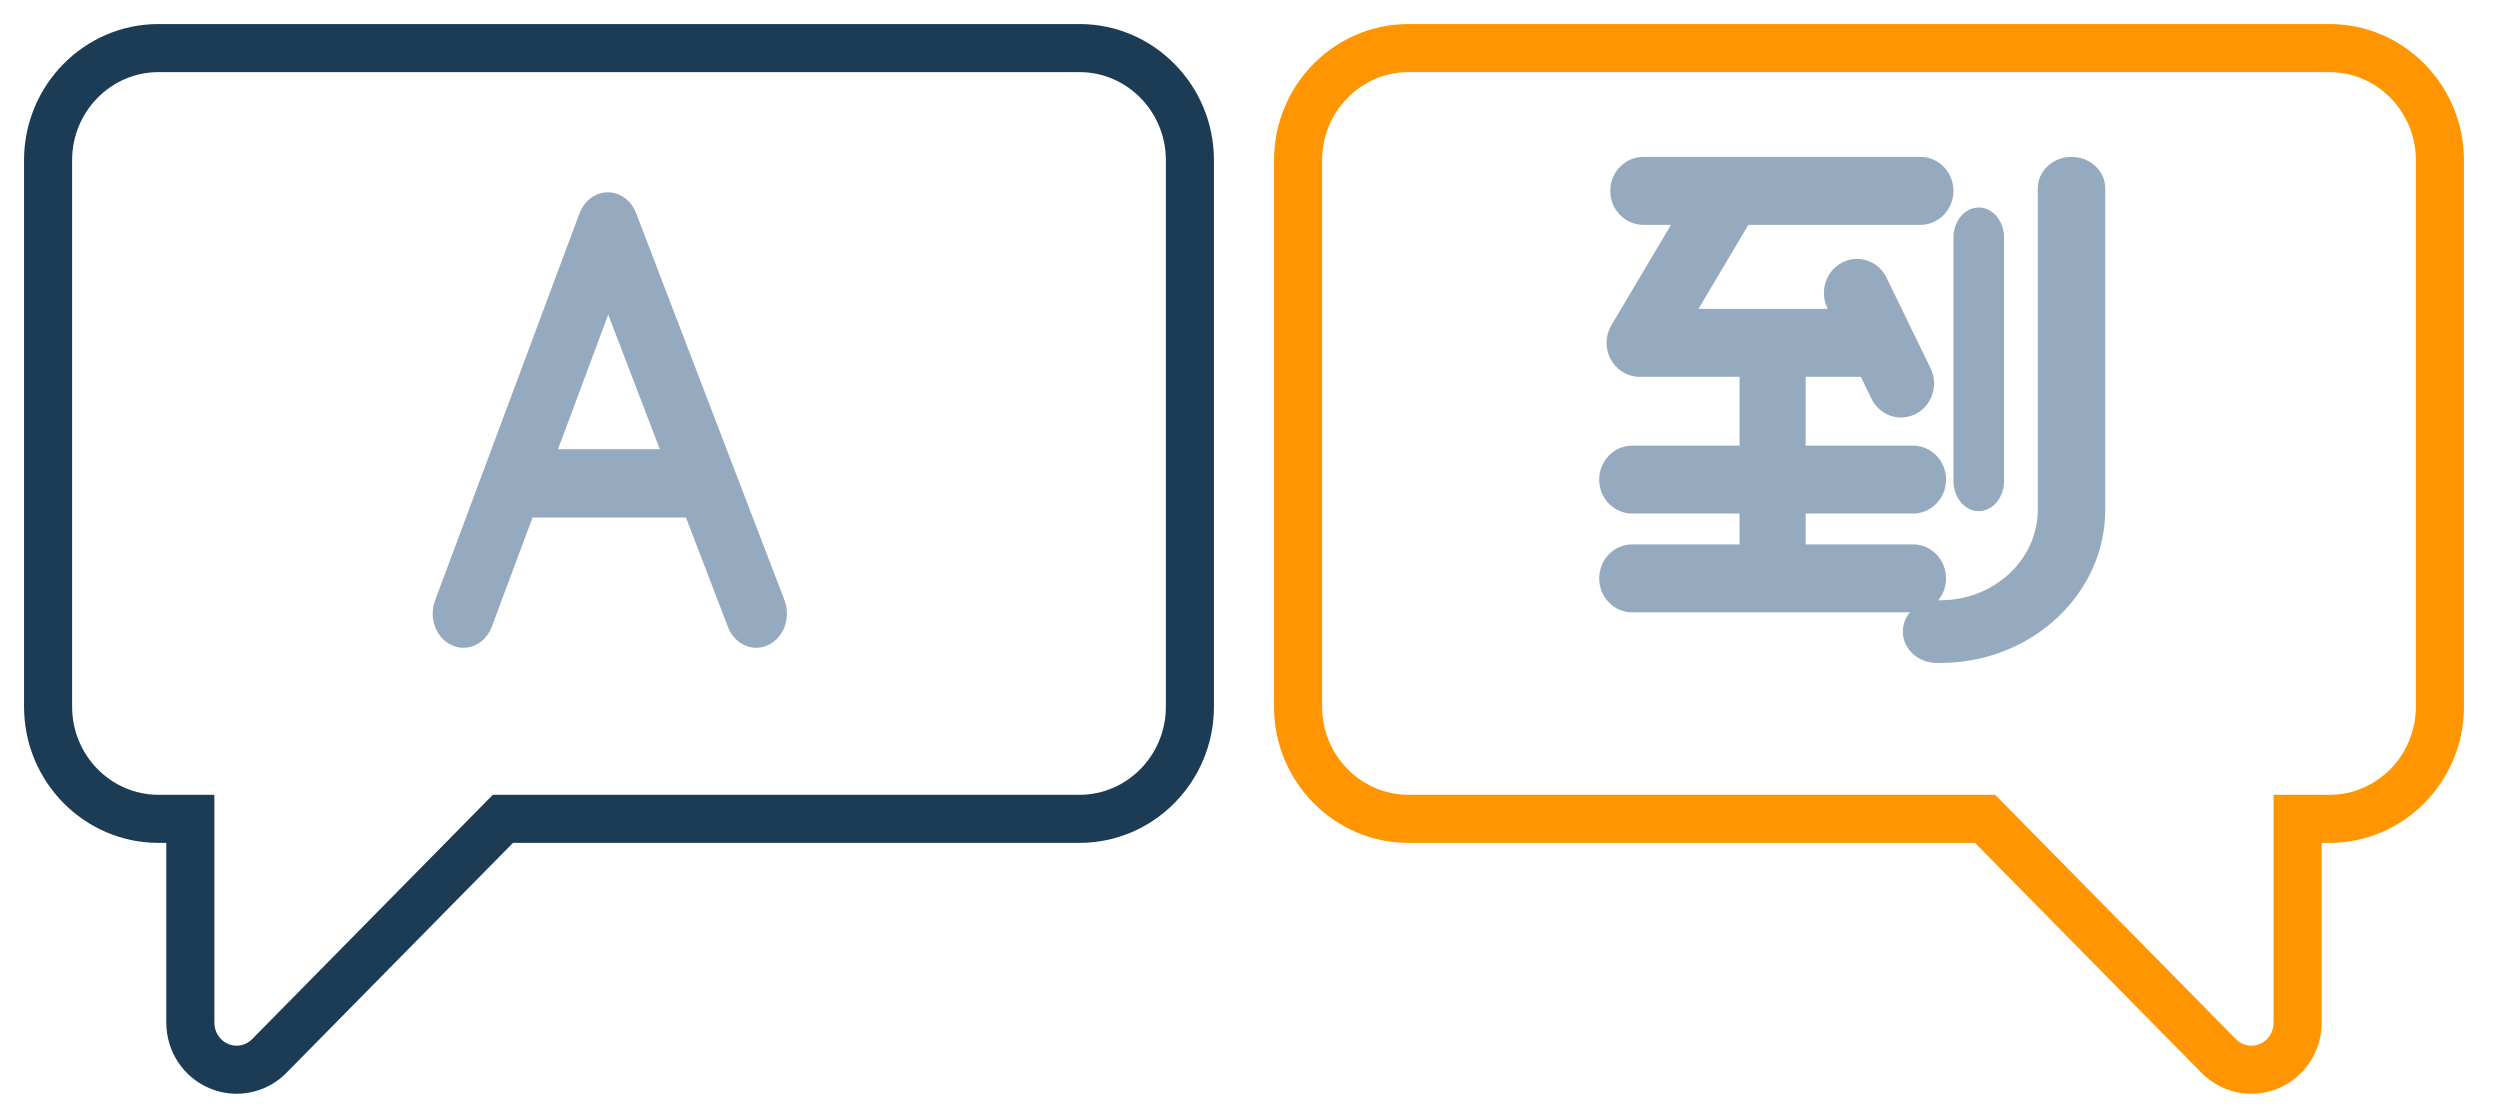
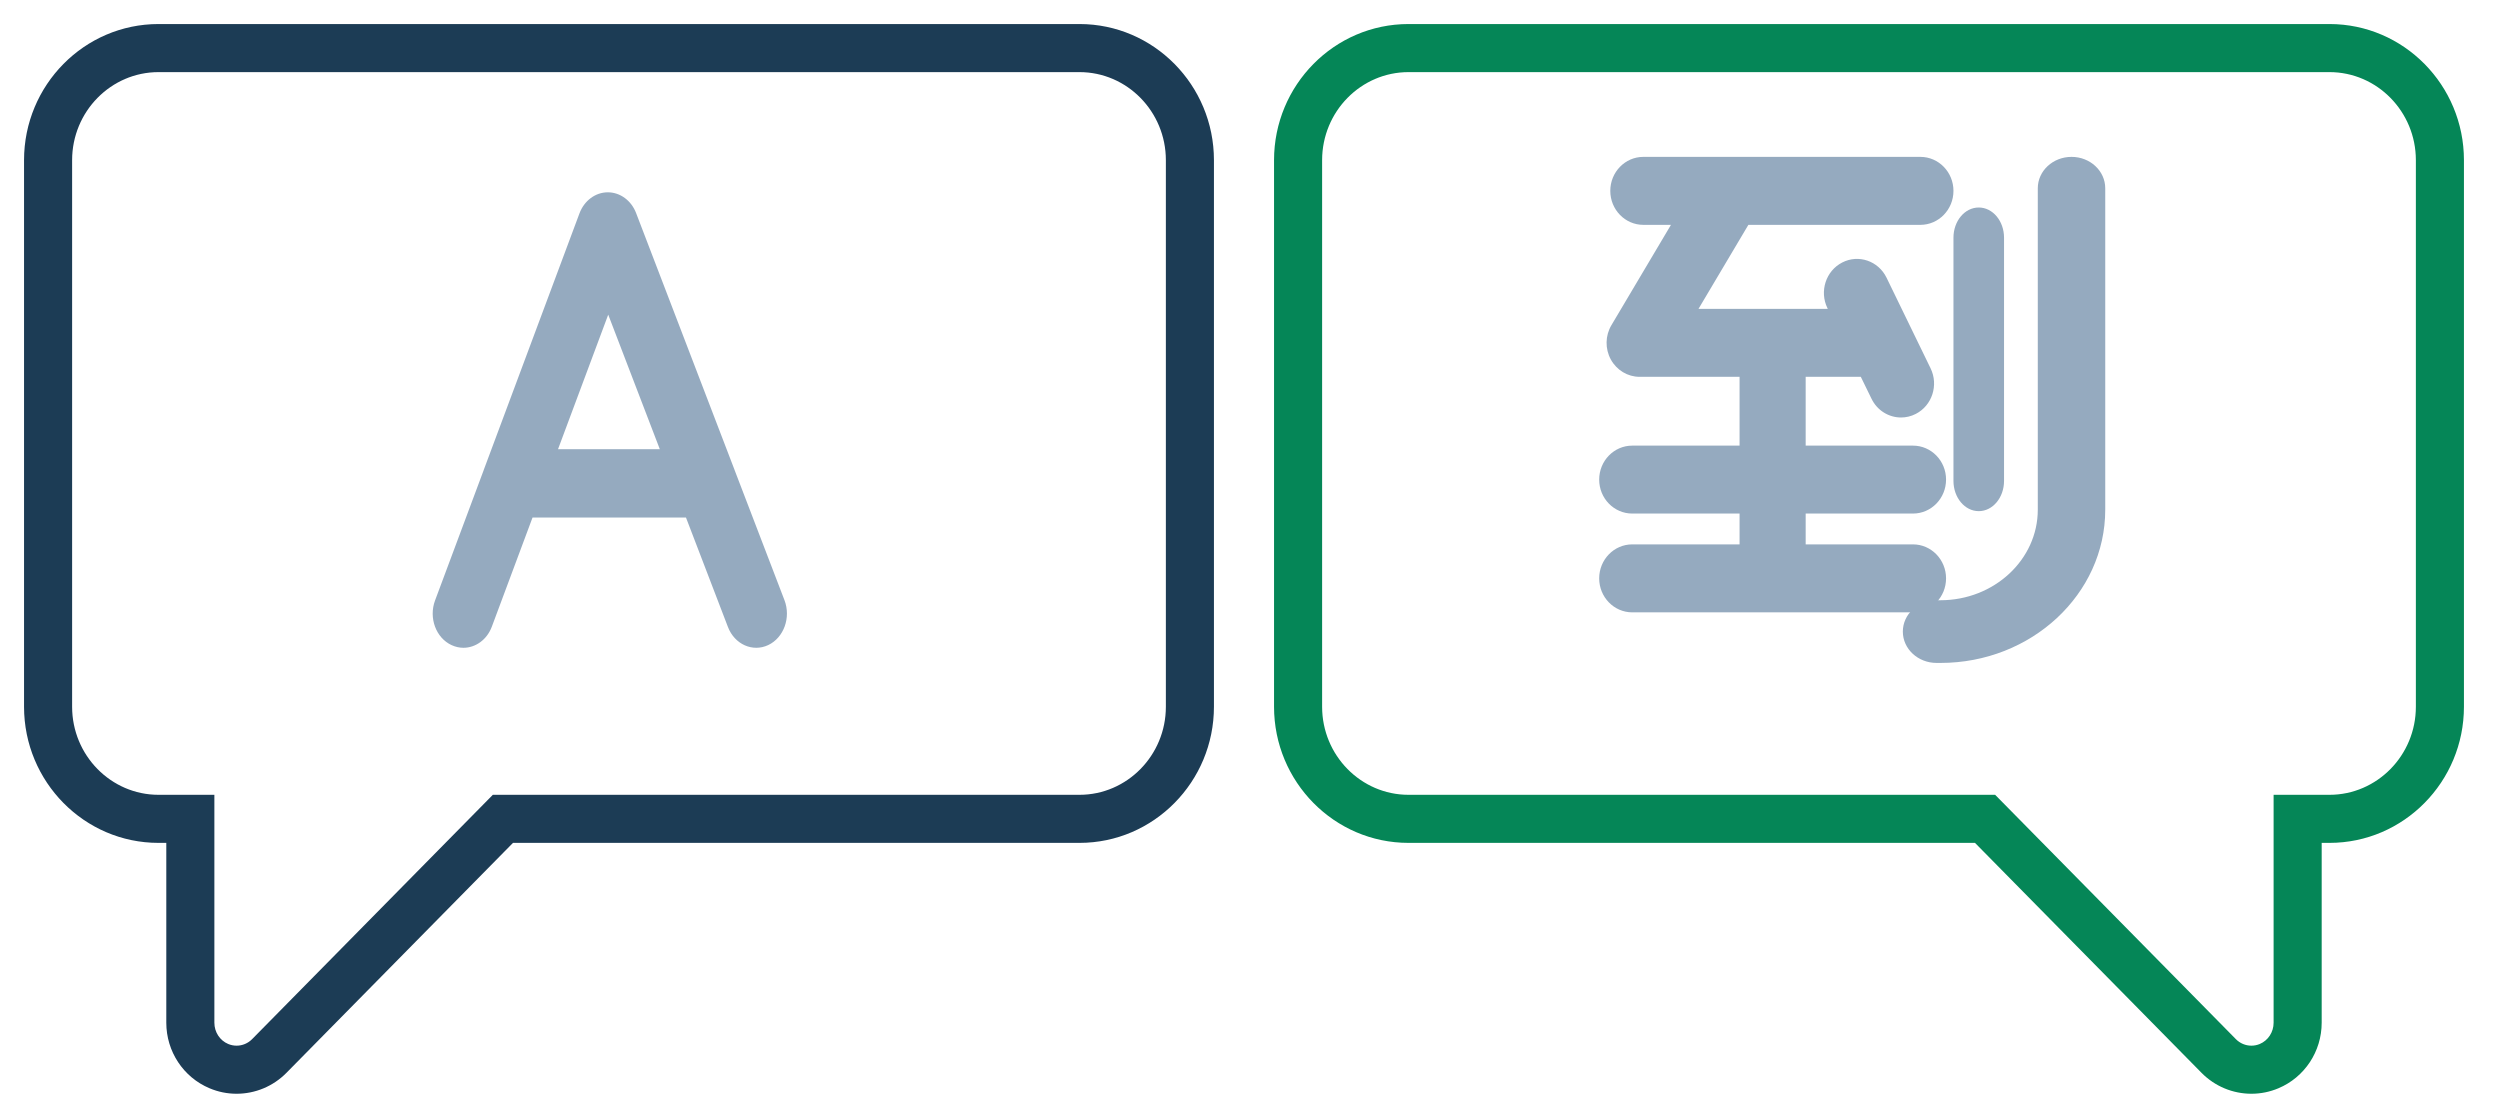
<svg xmlns="http://www.w3.org/2000/svg" width="52px" height="23px" viewBox="0 0 52 23" version="1.1">
-   <defs />
-   <g id="Support-bitcoin" stroke="none" stroke-width="1" fill="none" fill-rule="evenodd">
-     <g id="22.01.18-Bitcoin.org_Support-Bitcoin_Desktop-1200px--" transform="translate(-374, -1110)">
-       <g id="//contenct" transform="translate(215, 637)">
-         <g id="box4" transform="translate(0, 425)">
-           <g id="translate-icon" transform="translate(155, 30)">
-             <g>
-               <rect id="Rectangle-2" x="0" y="0" width="60" height="60" />
-               <g id="translation" transform="translate(4, 18)" fill-rule="nonzero">
-                 <path d="M15.08,17.532 L3.297,17.532 C1.753,17.532 0.5,16.261 0.5,14.7 L0.5,3.332 C0.5,1.771 1.753,0.5 3.297,0.5 L22.453,0.5 C23.997,0.5 25.25,1.771 25.25,3.332 L25.25,14.7 C25.25,16.261 23.997,17.532 22.453,17.532 L22.291,17.532 L22.291,21.273 C22.291,21.869 21.937,22.407 21.391,22.636 C21.212,22.712 21.021,22.75 20.829,22.75 C20.442,22.75 20.068,22.595 19.792,22.315 L15.08,17.532 Z M22.453,1.5 L3.297,1.5 C2.308,1.5 1.5,2.32 1.5,3.332 L1.5,14.7 C1.5,15.712 2.308,16.532 3.297,16.532 L15.499,16.532 L20.505,21.613 C20.592,21.702 20.709,21.75 20.829,21.75 C20.889,21.75 20.948,21.738 21.003,21.715 C21.177,21.642 21.291,21.468 21.291,21.273 L21.291,16.532 L22.453,16.532 C23.442,16.532 24.25,15.712 24.25,14.7 L24.25,3.332 C24.25,2.32 23.442,1.5 22.453,1.5 Z" id="Path" fill="#1C3C55" transform="translate(12.875, 11.625) scale(-1, 1) translate(-12.875, -11.625) " />
-                 <path d="M9.394,13.419 C9.475,13.456 9.557,13.474 9.639,13.474 C9.89,13.474 10.128,13.308 10.23,13.035 L11.077,10.764 L14.268,10.764 L15.141,13.041 C15.279,13.402 15.655,13.571 15.98,13.417 C16.304,13.263 16.455,12.845 16.317,12.484 L15.281,9.781 C15.28,9.778 15.279,9.775 15.278,9.772 L13.231,4.432 C13.131,4.17 12.899,4 12.643,4 C12.642,4 12.641,4 12.64,4 C12.383,4.001 12.152,4.174 12.053,4.438 L10.062,9.774 C10.061,9.776 10.061,9.779 10.06,9.781 L9.049,12.49 C8.914,12.853 9.068,13.269 9.394,13.419 Z M12.651,6.545 L13.724,9.343 L11.607,9.343 L12.651,6.545 Z" id="Shape" fill="#95AABF" />
-                 <path d="M29.297,17.532 C27.753,17.532 26.5,16.261 26.5,14.7 L26.5,3.332 C26.5,1.771 27.753,0.5 29.297,0.5 L48.453,0.5 C49.997,0.5 51.25,1.771 51.25,3.332 L51.25,14.7 C51.25,16.261 49.997,17.532 48.453,17.532 L48.291,17.532 L48.291,21.273 C48.291,21.869 47.937,22.407 47.391,22.636 C47.212,22.712 47.021,22.75 46.829,22.75 C46.442,22.75 46.068,22.595 45.792,22.315 L41.08,17.532 L29.297,17.532 Z M48.453,1.5 L29.297,1.5 C28.308,1.5 27.5,2.32 27.5,3.332 L27.5,14.7 C27.5,15.712 28.308,16.532 29.297,16.532 L41.499,16.532 L46.505,21.613 C46.592,21.702 46.709,21.75 46.829,21.75 C46.889,21.75 46.948,21.738 47.003,21.715 C47.177,21.642 47.291,21.468 47.291,21.273 L47.291,16.532 L48.453,16.532 C49.442,16.532 50.25,15.712 50.25,14.7 L50.25,3.332 C50.25,2.32 49.442,1.5 48.453,1.5 Z" id="Path" fill="#FF9500" />
-                 <g id="Group-4" transform="translate(33, 3)" fill="#95AABF">
-                   <path d="M0.951,8.323 C0.571,8.323 0.263,8.64 0.263,9.03 C0.263,9.42 0.571,9.737 0.951,9.737 L6.79,9.737 C7.17,9.737 7.478,9.42 7.478,9.03 C7.478,8.64 7.17,8.323 6.79,8.323 L4.558,8.323 L4.558,7.682 L6.79,7.682 C7.17,7.682 7.478,7.366 7.478,6.975 C7.478,6.585 7.17,6.269 6.79,6.269 L4.558,6.269 L4.558,4.838 L5.705,4.838 L5.927,5.293 C6.047,5.541 6.29,5.684 6.542,5.684 C6.645,5.684 6.75,5.66 6.849,5.609 C7.188,5.435 7.326,5.01 7.156,4.661 L6.24,2.776 C6.07,2.427 5.657,2.285 5.318,2.46 C4.978,2.634 4.84,3.059 5.01,3.408 L5.018,3.424 L2.329,3.424 L3.366,1.677 L6.944,1.677 C7.324,1.677 7.632,1.36 7.632,0.97 C7.632,0.58 7.324,0.263 6.944,0.263 L1.181,0.263 C0.802,0.263 0.494,0.58 0.494,0.97 C0.494,1.36 0.802,1.677 1.181,1.677 L1.756,1.677 L0.518,3.763 C0.388,3.981 0.383,4.254 0.505,4.477 C0.627,4.7 0.856,4.838 1.104,4.838 L3.183,4.838 L3.183,6.269 L0.951,6.269 C0.571,6.269 0.263,6.585 0.263,6.976 C0.263,7.366 0.571,7.682 0.951,7.682 L3.183,7.682 L3.183,8.323 L0.951,8.323 L0.951,8.323 Z" id="Shape" />
-                   <path d="M8.158,7.632 C8.449,7.632 8.684,7.35 8.684,7.003 L8.684,1.944 C8.684,1.597 8.449,1.316 8.158,1.316 C7.867,1.316 7.632,1.597 7.632,1.944 L7.632,7.003 C7.632,7.35 7.867,7.632 8.158,7.632 Z" id="Shape" />
-                   <path d="M7.281,10.789 L7.361,10.789 C9.252,10.789 10.789,9.36 10.789,7.602 L10.789,0.916 C10.789,0.555 10.475,0.263 10.088,0.263 C9.7,0.263 9.386,0.555 9.386,0.916 L9.386,7.602 C9.386,8.64 8.478,9.485 7.361,9.485 L7.281,9.485 C6.893,9.485 6.579,9.777 6.579,10.137 C6.579,10.497 6.893,10.789 7.281,10.789 Z" id="Shape" />
-                 </g>
-               </g>
-             </g>
-           </g>
+   <g id="Page-1" stroke="none" stroke-width="1" fill="none" fill-rule="evenodd">
+     <g id="ico_translate" transform="translate(-4, -18)">
+       <rect id="Rectangle-2" x="0" y="0" width="60" height="60" />
+       <g id="translation" transform="translate(4, 18)">
+         <path d="M15.08,17.532 L3.297,17.532 C1.753,17.532 0.5,16.261 0.5,14.7 L0.5,3.332 C0.5,1.771 1.753,0.5 3.297,0.5 L22.453,0.5 C23.997,0.5 25.25,1.771 25.25,3.332 L25.25,14.7 C25.25,16.261 23.997,17.532 22.453,17.532 L22.291,17.532 L22.291,21.273 C22.291,21.869 21.937,22.407 21.391,22.636 C21.212,22.712 21.021,22.75 20.829,22.75 C20.442,22.75 20.068,22.595 19.792,22.315 L15.08,17.532 Z M22.453,1.5 L3.297,1.5 C2.308,1.5 1.5,2.32 1.5,3.332 L1.5,14.7 C1.5,15.712 2.308,16.532 3.297,16.532 L15.499,16.532 L20.505,21.613 C20.592,21.702 20.709,21.75 20.829,21.75 C20.889,21.75 20.948,21.738 21.003,21.715 C21.177,21.642 21.291,21.468 21.291,21.273 L21.291,16.532 L22.453,16.532 C23.442,16.532 24.25,15.712 24.25,14.7 L24.25,3.332 C24.25,2.32 23.442,1.5 22.453,1.5 Z" id="Path" fill="#1C3C55" fill-rule="nonzero" transform="translate(12.875, 11.625) scale(-1, 1) translate(-12.875, -11.625) " />
+         <path d="M9.394,13.419 C9.475,13.456 9.557,13.474 9.639,13.474 C9.89,13.474 10.128,13.308 10.23,13.035 L11.077,10.764 L14.268,10.764 L15.141,13.041 C15.279,13.402 15.655,13.571 15.98,13.417 C16.304,13.263 16.455,12.845 16.317,12.484 L15.281,9.781 C15.28,9.778 15.279,9.775 15.278,9.772 L13.231,4.432 C13.131,4.17 12.899,4 12.643,4 C12.642,4 12.641,4 12.64,4 C12.383,4.001 12.152,4.174 12.053,4.438 L10.062,9.774 C10.061,9.776 10.061,9.779 10.06,9.781 L9.049,12.49 C8.914,12.853 9.068,13.269 9.394,13.419 Z M12.651,6.545 L13.724,9.343 L11.607,9.343 L12.651,6.545 Z" id="Shape" fill="#95AABF" fill-rule="nonzero" />
+         <path d="M29.297,17.532 C27.753,17.532 26.5,16.261 26.5,14.7 L26.5,3.332 C26.5,1.771 27.753,0.5 29.297,0.5 L48.453,0.5 C49.997,0.5 51.25,1.771 51.25,3.332 L51.25,14.7 C51.25,16.261 49.997,17.532 48.453,17.532 L48.291,17.532 L48.291,21.273 C48.291,21.869 47.937,22.407 47.391,22.636 C47.212,22.712 47.021,22.75 46.829,22.75 C46.442,22.75 46.068,22.595 45.792,22.315 L41.08,17.532 L29.297,17.532 Z M48.453,1.5 L29.297,1.5 C28.308,1.5 27.5,2.32 27.5,3.332 L27.5,14.7 C27.5,15.712 28.308,16.532 29.297,16.532 L41.499,16.532 L46.505,21.613 C46.592,21.702 46.709,21.75 46.829,21.75 C46.889,21.75 46.948,21.738 47.003,21.715 C47.177,21.642 47.291,21.468 47.291,21.273 L47.291,16.532 L48.453,16.532 C49.442,16.532 50.25,15.712 50.25,14.7 L50.25,3.332 C50.25,2.32 49.442,1.5 48.453,1.5 Z" id="Path" fill="#058657" fill-rule="nonzero" />
+         <g id="Group-4" transform="translate(33, 3)" fill="#95AABF">
+           <path d="M0.951,8.323 C0.571,8.323 0.263,8.64 0.263,9.03 C0.263,9.42 0.571,9.737 0.951,9.737 L6.79,9.737 C7.17,9.737 7.478,9.42 7.478,9.03 C7.478,8.64 7.17,8.323 6.79,8.323 L4.558,8.323 L4.558,7.682 L6.79,7.682 C7.17,7.682 7.478,7.366 7.478,6.975 C7.478,6.585 7.17,6.269 6.79,6.269 L4.558,6.269 L4.558,4.838 L5.705,4.838 L5.927,5.293 C6.047,5.541 6.29,5.684 6.542,5.684 C6.645,5.684 6.75,5.66 6.849,5.609 C7.188,5.435 7.326,5.01 7.156,4.661 L6.24,2.776 C6.07,2.427 5.657,2.285 5.318,2.46 C4.978,2.634 4.84,3.059 5.01,3.408 L5.018,3.424 L2.329,3.424 L3.366,1.677 L6.944,1.677 C7.324,1.677 7.632,1.36 7.632,0.97 C7.632,0.58 7.324,0.263 6.944,0.263 L1.181,0.263 C0.802,0.263 0.494,0.58 0.494,0.97 C0.494,1.36 0.802,1.677 1.181,1.677 L1.756,1.677 L0.518,3.763 C0.388,3.981 0.383,4.254 0.505,4.477 C0.627,4.7 0.856,4.838 1.104,4.838 L3.183,4.838 L3.183,6.269 L0.951,6.269 C0.571,6.269 0.263,6.585 0.263,6.976 C0.263,7.366 0.571,7.682 0.951,7.682 L3.183,7.682 L3.183,8.323 L0.951,8.323 L0.951,8.323 Z" id="Shape" />
+           <path d="M8.158,7.632 C8.449,7.632 8.684,7.35 8.684,7.003 L8.684,1.944 C8.684,1.597 8.449,1.316 8.158,1.316 C7.867,1.316 7.632,1.597 7.632,1.944 L7.632,7.003 C7.632,7.35 7.867,7.632 8.158,7.632 Z" id="Shape" />
+           <path d="M7.281,10.789 L7.361,10.789 C9.252,10.789 10.789,9.36 10.789,7.602 L10.789,0.916 C10.789,0.555 10.475,0.263 10.088,0.263 C9.7,0.263 9.386,0.555 9.386,0.916 L9.386,7.602 C9.386,8.64 8.478,9.485 7.361,9.485 L7.281,9.485 C6.893,9.485 6.579,9.777 6.579,10.137 C6.579,10.497 6.893,10.789 7.281,10.789 Z" id="Shape" />
        </g>
      </g>
    </g>
  </g>
</svg>
